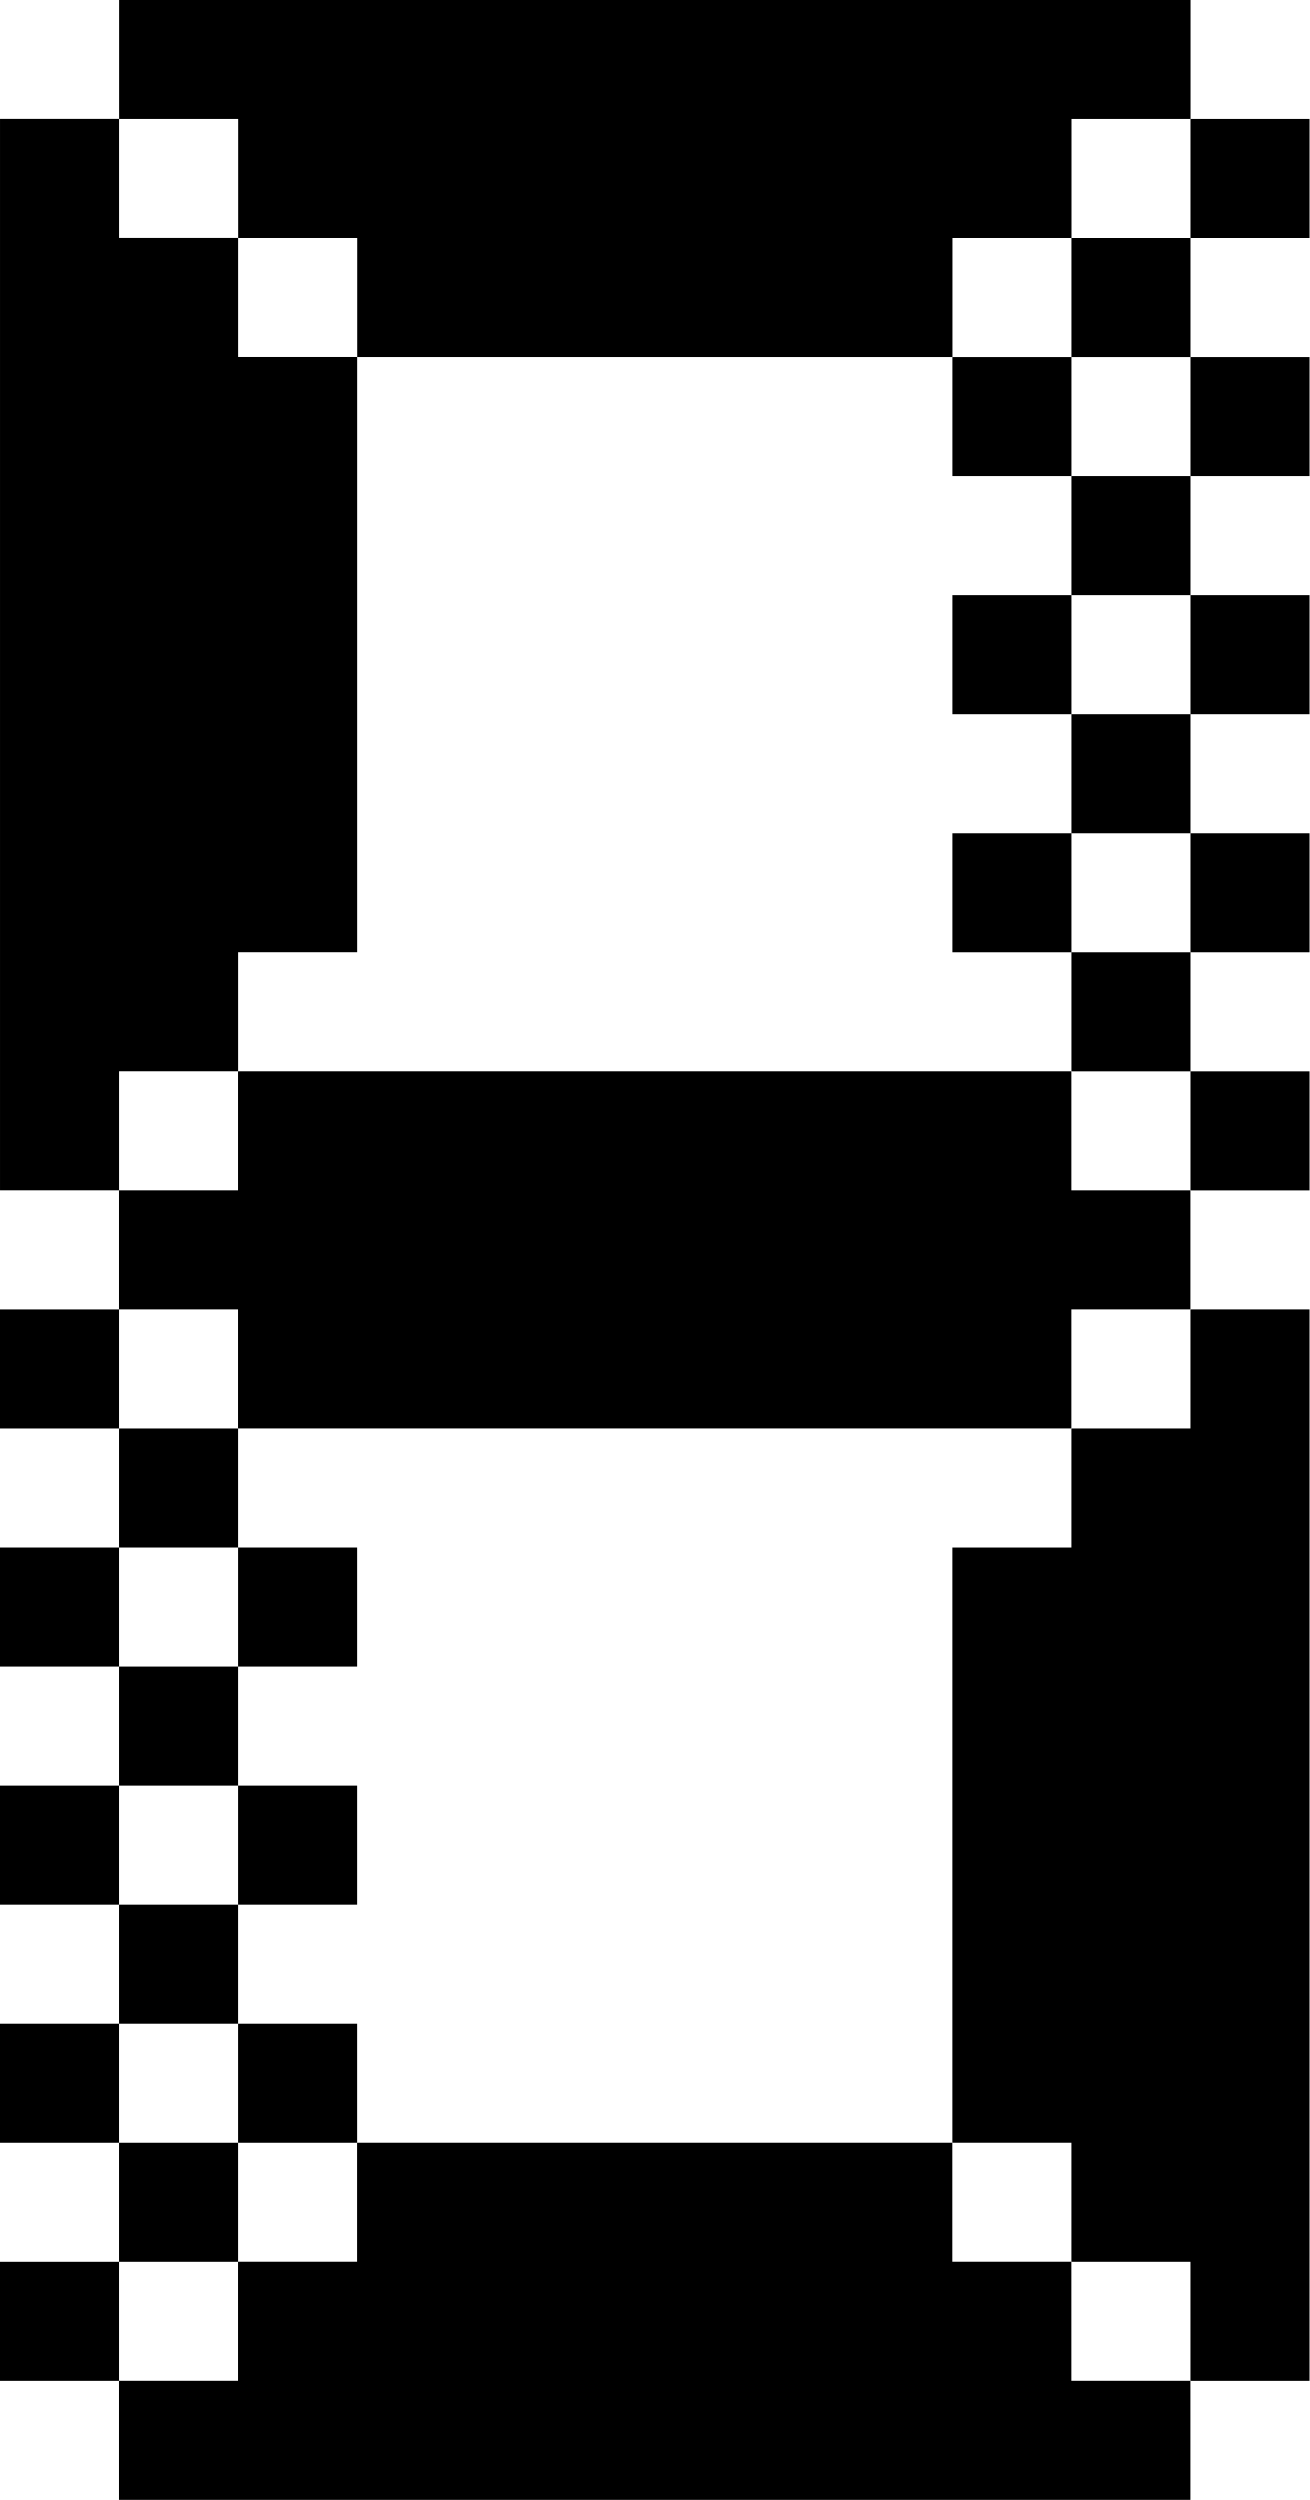
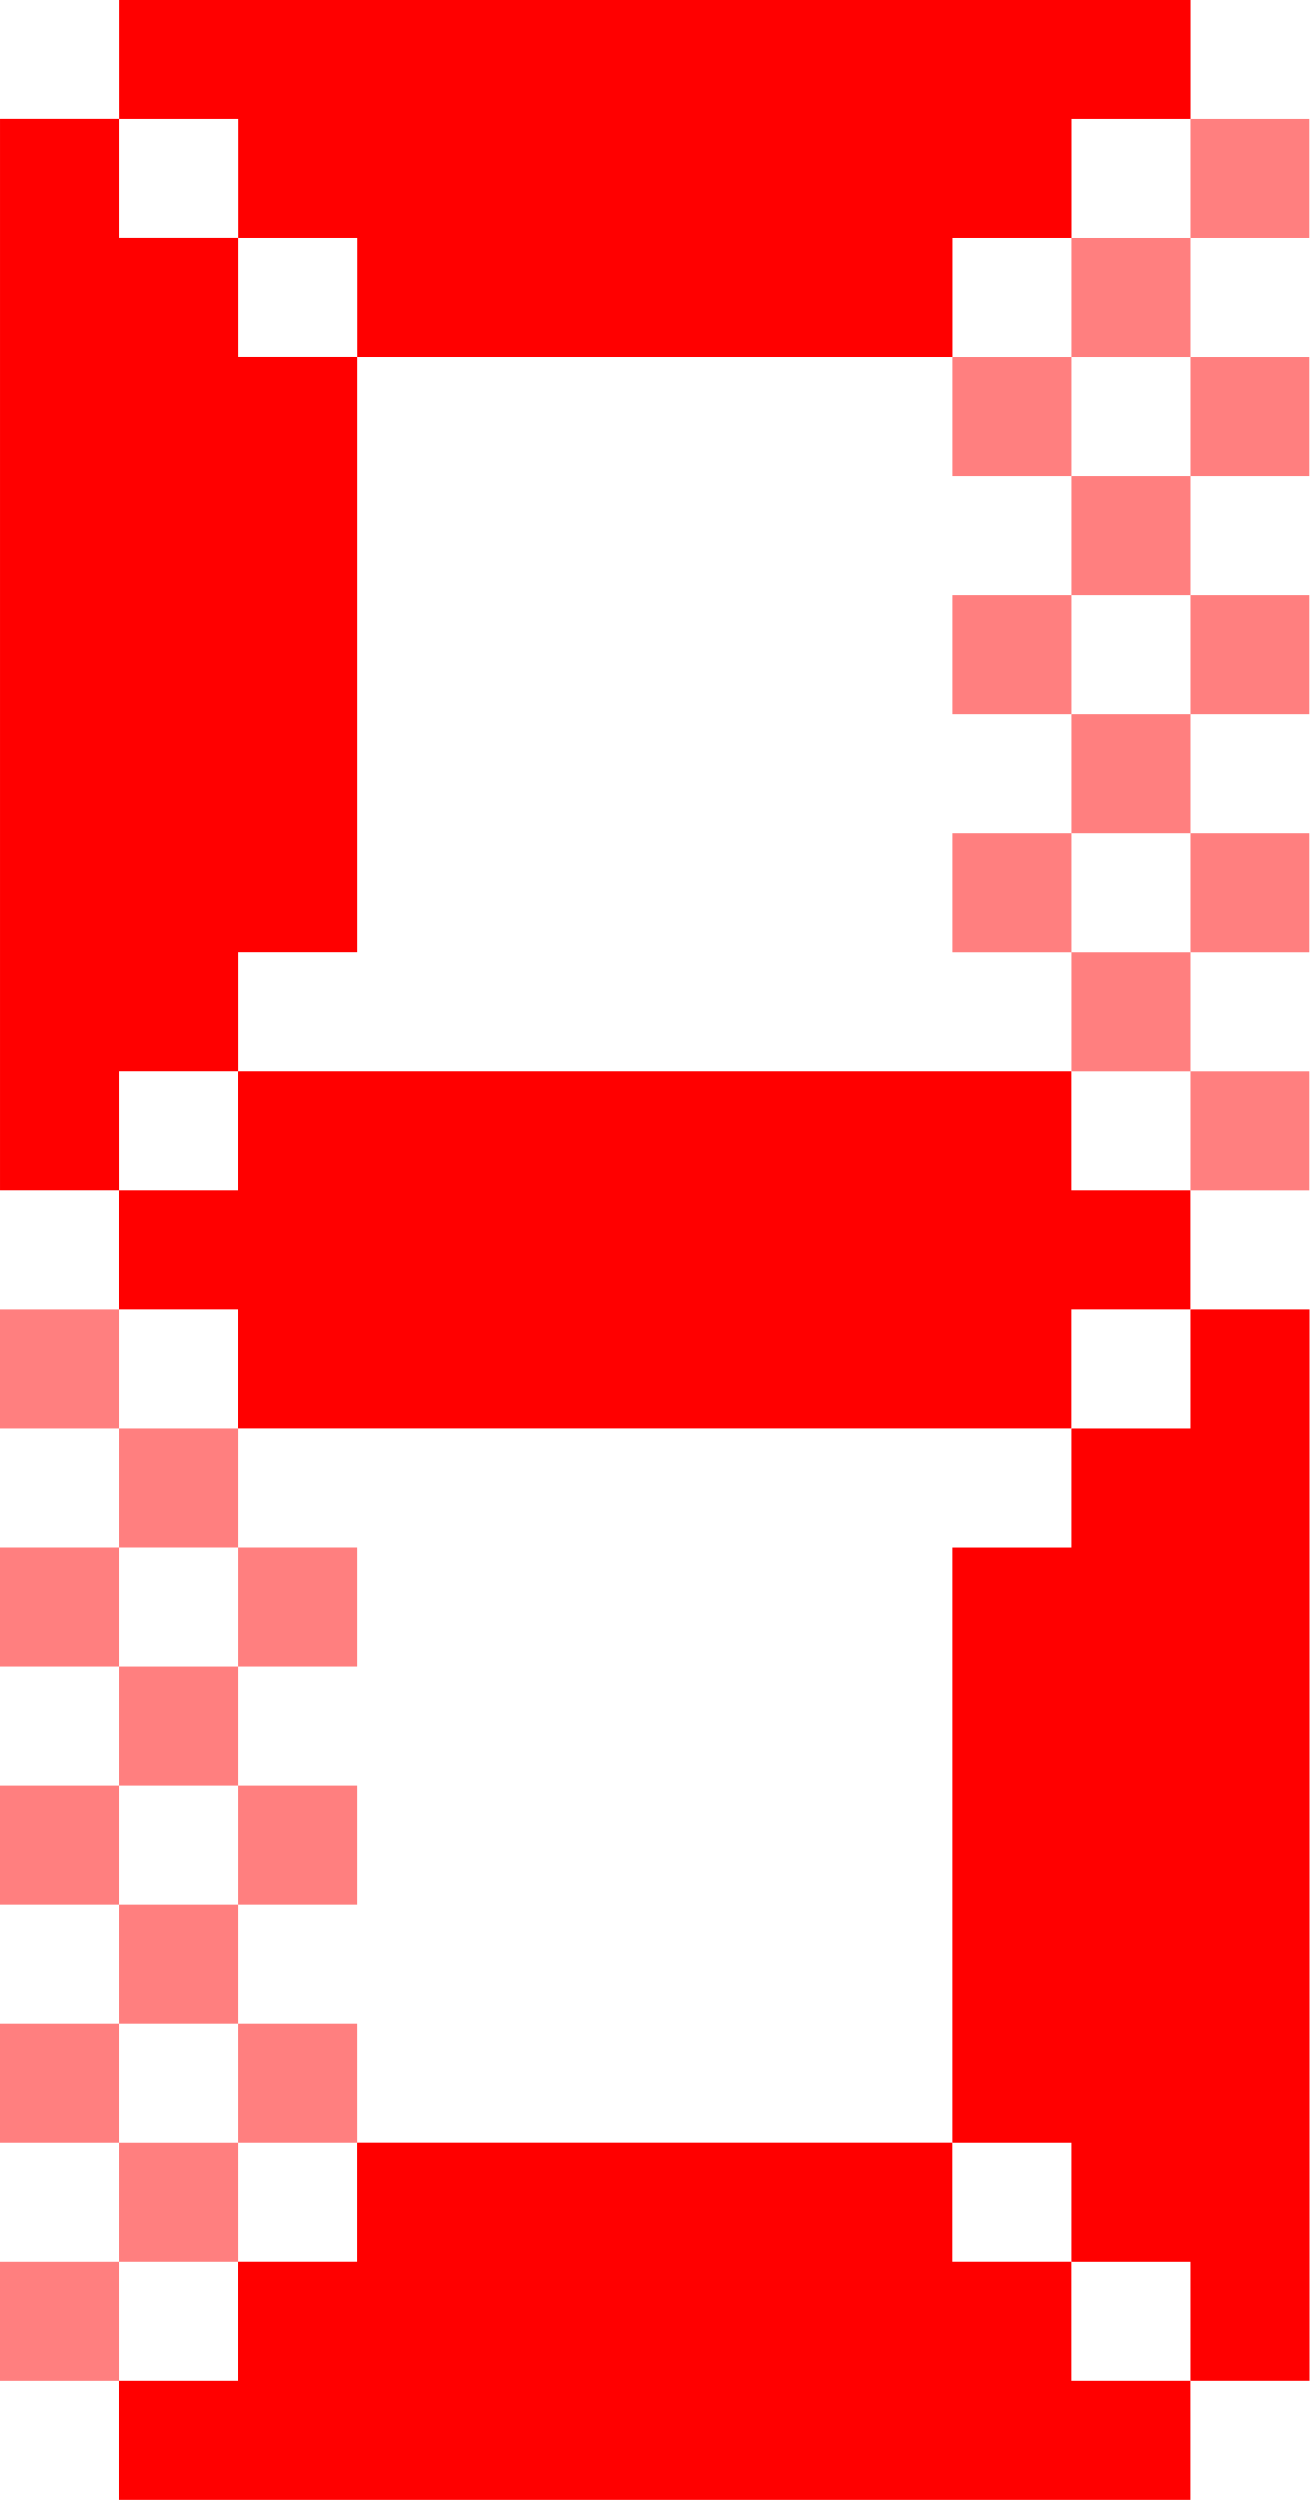
<svg xmlns="http://www.w3.org/2000/svg" width="100%" height="100%" viewBox="0 0 22 42" version="1.1" xml:space="preserve" style="fill-rule:evenodd;clip-rule:evenodd;stroke-linejoin:round;stroke-miterlimit:2;">
-   <g transform="matrix(1,0,0,1,-107.188,-512.471)">
-     <g id="Artboard7" transform="matrix(0.647059,0,0,1.23529,107.188,15.8824)">
+   <g transform="matrix(0.647059,0,0,1.23529,0,-496.589)">
+     <g id="Artboard7">
      <rect x="0" y="402" width="34" height="34" style="fill:none;" />
-       <clipPath id="_clip1">
-         <rect x="0" y="402" width="34" height="34" />
-       </clipPath>
-       <g clip-path="url(#_clip1)">
-         <g transform="matrix(1.54545,0,0,0.809524,-165.654,-12.8572)">
-           <path d="M109.188,550.471L107.188,550.471L107.188,552.471L109.188,552.471L109.188,550.471ZM111.188,548.471L109.188,548.471L109.188,550.471L111.188,550.471L111.188,548.471ZM113.188,546.471L111.188,546.471L111.188,548.471L113.188,548.471L113.188,546.471ZM109.188,546.471L107.188,546.471L107.188,548.471L109.188,548.471L109.188,546.471ZM109.188,544.471L109.188,542.471L107.188,542.471L107.188,544.471L109.188,544.471L109.188,546.471L111.188,546.471L111.188,544.471L109.188,544.471ZM113.188,542.471L111.188,542.471L111.188,544.471L113.188,544.471L113.188,542.471ZM111.188,540.471L109.188,540.471L109.188,542.471L111.188,542.471L111.188,540.471ZM113.188,538.471L111.188,538.471L111.188,540.471L113.188,540.471L113.188,538.471ZM109.188,538.471L107.188,538.471L107.188,540.471L109.188,540.471L109.188,538.471ZM109.188,536.471L109.188,534.471L107.188,534.471L107.188,536.471L109.188,536.471L109.188,538.471L111.188,538.471L111.188,536.471L109.188,536.471Z" />
-         </g>
-         <g transform="matrix(-1.54545,9.91381e-17,1.89264e-16,0.809524,199.654,-29.0477)">
-           <path d="M109.188,550.471L107.188,550.471L107.188,552.471L109.188,552.471L109.188,550.471ZM111.188,548.471L109.188,548.471L109.188,550.471L111.188,550.471L111.188,548.471ZM113.188,546.471L111.188,546.471L111.188,548.471L113.188,548.471L113.188,546.471ZM109.188,546.471L107.188,546.471L107.188,548.471L109.188,548.471L109.188,546.471ZM109.188,544.471L109.188,542.471L107.188,542.471L107.188,544.471L109.188,544.471L109.188,546.471L111.188,546.471L111.188,544.471L109.188,544.471ZM113.188,542.471L111.188,542.471L111.188,544.471L113.188,544.471L113.188,542.471ZM111.188,540.471L109.188,540.471L109.188,542.471L111.188,542.471L111.188,540.471ZM113.188,538.471L111.188,538.471L111.188,540.471L113.188,540.471L113.188,538.471ZM109.188,538.471L107.188,538.471L107.188,540.471L109.188,540.471L109.188,538.471ZM109.188,536.471L109.188,534.471L107.188,534.471L107.188,536.471L109.188,536.471L109.188,538.471L111.188,538.471L111.188,536.471L109.188,536.471Z" />
-         </g>
-         <g transform="matrix(-1.54545,9.91381e-17,-1.89264e-16,-0.809524,199.654,850.857)">
-           <path d="M127.188,534.471L129.188,534.471L129.188,552.471L127.188,552.471L127.188,550.471L125.188,550.471L125.188,548.471L123.188,548.471L123.188,538.471L125.188,538.471L125.188,536.471L127.188,536.471L127.188,534.471Z" />
-         </g>
-         <g transform="matrix(-2.83895e-16,-0.809524,1.54545,-1.48707e-16,-819.818,521.152)">
-           <path d="M127.188,534.471L129.188,534.471L129.188,548.471L127.188,548.471L127.188,550.471L125.188,550.471L125.188,548.471L123.188,548.471L123.188,534.471L125.188,534.471L125.188,532.471L127.188,532.471L127.188,534.471Z" />
-         </g>
-         <g transform="matrix(-9.46318e-17,-0.809524,-1.54545,4.9569e-17,856.909,506.581)">
-           <path d="M127.188,534.471L129.188,534.471L129.188,552.471L127.188,552.471L127.188,550.471L125.188,550.471L125.188,548.471L123.188,548.471L123.188,538.471L125.188,538.471L125.188,536.471L127.188,536.471L127.188,534.471Z" />
-         </g>
-         <g transform="matrix(1.54545,0,0,0.809524,-165.654,-12.8572)">
-           <path d="M127.188,534.471L129.188,534.471L129.188,552.471L127.188,552.471L127.188,550.471L125.188,550.471L125.188,548.471L123.188,548.471L123.188,538.471L125.188,538.471L125.188,536.471L127.188,536.471L127.188,534.471Z" />
-         </g>
-         <g transform="matrix(-9.46318e-17,0.809524,1.54545,4.9569e-17,-822.909,331.419)">
-           <path d="M127.188,534.471L129.188,534.471L129.188,552.471L127.188,552.471L127.188,550.471L125.188,550.471L125.188,548.471L123.188,548.471L123.188,538.471L125.188,538.471L125.188,536.471L127.188,536.471L127.188,534.471Z" />
+       <g>
+         <clipPath id="_clip1">
+           <rect x="0" y="402" width="34" height="34" />
+         </clipPath>
+         <g clip-path="url(#_clip1)">
+           <g transform="matrix(1.54545,0,0,0.809524,-165.654,-12.8572)">
+             <g opacity="0.5">
+               <path d="M109.188,550.471L107.188,550.471L107.188,552.471L109.188,552.471L109.188,550.471ZM111.188,548.471L109.188,548.471L109.188,550.471L111.188,550.471L111.188,548.471ZM113.188,546.471L111.188,546.471L111.188,548.471L113.188,548.471L113.188,546.471ZM109.188,546.471L107.188,546.471L107.188,548.471L109.188,548.471L109.188,546.471ZM109.188,544.471L109.188,542.471L107.188,542.471L107.188,544.471L109.188,544.471L109.188,546.471L111.188,546.471L111.188,544.471L109.188,544.471ZM113.188,542.471L111.188,542.471L111.188,544.471L113.188,544.471L113.188,542.471ZM111.188,540.471L109.188,540.471L109.188,542.471L111.188,542.471L111.188,540.471ZM113.188,538.471L111.188,538.471L111.188,540.471L113.188,540.471L113.188,538.471ZM109.188,538.471L107.188,538.471L107.188,540.471L109.188,540.471L109.188,538.471ZM109.188,536.471L109.188,534.471L107.188,534.471L107.188,536.471L109.188,536.471L109.188,538.471L111.188,538.471L111.188,536.471L109.188,536.471Z" style="fill:rgb(255,0,0);" />
+             </g>
+           </g>
+           <g transform="matrix(-1.54545,9.91381e-17,1.89264e-16,0.809524,199.654,-29.0477)">
+             <g opacity="0.5">
+               <path d="M109.188,550.471L107.188,550.471L107.188,552.471L109.188,552.471L109.188,550.471ZM111.188,548.471L109.188,548.471L109.188,550.471L111.188,550.471L111.188,548.471ZM113.188,546.471L111.188,546.471L111.188,548.471L113.188,548.471L113.188,546.471ZM109.188,546.471L107.188,546.471L107.188,548.471L109.188,548.471L109.188,546.471ZM109.188,544.471L109.188,542.471L107.188,542.471L107.188,544.471L109.188,544.471L109.188,546.471L111.188,546.471L111.188,544.471L109.188,544.471ZM113.188,542.471L111.188,542.471L111.188,544.471L113.188,544.471L113.188,542.471ZM111.188,540.471L109.188,540.471L109.188,542.471L111.188,542.471L111.188,540.471ZM113.188,538.471L111.188,538.471L111.188,540.471L113.188,540.471L113.188,538.471ZM109.188,538.471L107.188,538.471L107.188,540.471L109.188,540.471L109.188,538.471ZM109.188,536.471L109.188,534.471L107.188,534.471L107.188,536.471L109.188,536.471L109.188,538.471L111.188,538.471L111.188,536.471L109.188,536.471Z" style="fill:rgb(255,0,0);" />
+             </g>
+           </g>
+           <g transform="matrix(-1.54545,9.91381e-17,-1.89264e-16,-0.809524,199.654,850.857)">
+             <path d="M127.188,534.471L129.188,534.471L129.188,552.471L127.188,552.471L127.188,550.471L125.188,550.471L125.188,548.471L123.188,548.471L123.188,538.471L125.188,538.471L125.188,536.471L127.188,536.471L127.188,534.471Z" style="fill:rgb(255,0,0);" />
+           </g>
+           <g transform="matrix(-2.83895e-16,-0.809524,1.54545,-1.48707e-16,-819.818,521.152)">
+             <path d="M127.188,534.471L129.188,534.471L129.188,548.471L127.188,548.471L127.188,550.471L125.188,550.471L125.188,548.471L123.188,548.471L123.188,534.471L125.188,534.471L125.188,532.471L127.188,532.471L127.188,534.471Z" style="fill:rgb(255,0,0);" />
+           </g>
+           <g transform="matrix(-9.46318e-17,-0.809524,-1.54545,4.9569e-17,856.909,506.581)">
+             <path d="M127.188,534.471L129.188,534.471L129.188,552.471L127.188,552.471L127.188,550.471L125.188,550.471L125.188,548.471L123.188,548.471L123.188,538.471L125.188,538.471L125.188,536.471L127.188,536.471L127.188,534.471Z" style="fill:rgb(255,0,0);" />
+           </g>
+           <g transform="matrix(1.54545,0,0,0.809524,-165.654,-12.8572)">
+             <path d="M127.188,534.471L129.188,534.471L129.188,552.471L127.188,552.471L127.188,550.471L125.188,550.471L125.188,548.471L123.188,548.471L123.188,538.471L125.188,538.471L125.188,536.471L127.188,536.471L127.188,534.471Z" style="fill:rgb(255,0,0);" />
+           </g>
+           <g transform="matrix(-9.46318e-17,0.809524,1.54545,4.9569e-17,-822.909,331.419)">
+             <path d="M127.188,534.471L129.188,534.471L129.188,552.471L127.188,552.471L127.188,550.471L125.188,550.471L125.188,548.471L123.188,548.471L123.188,538.471L125.188,538.471L125.188,536.471L127.188,536.471L127.188,534.471Z" style="fill:rgb(255,0,0);" />
+           </g>
        </g>
      </g>
    </g>
  </g>
</svg>
